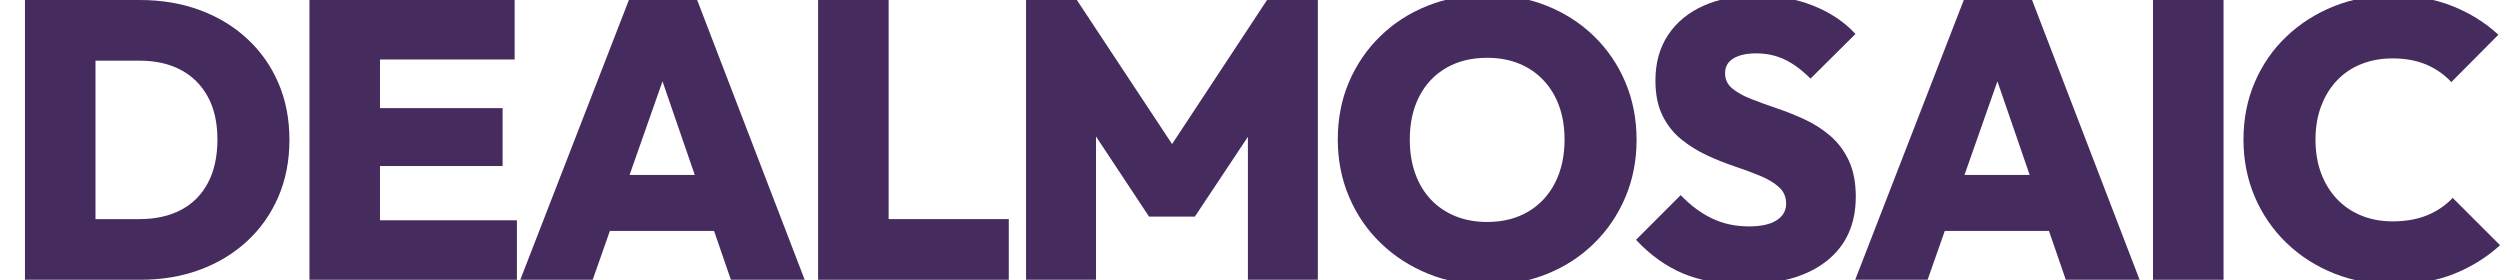
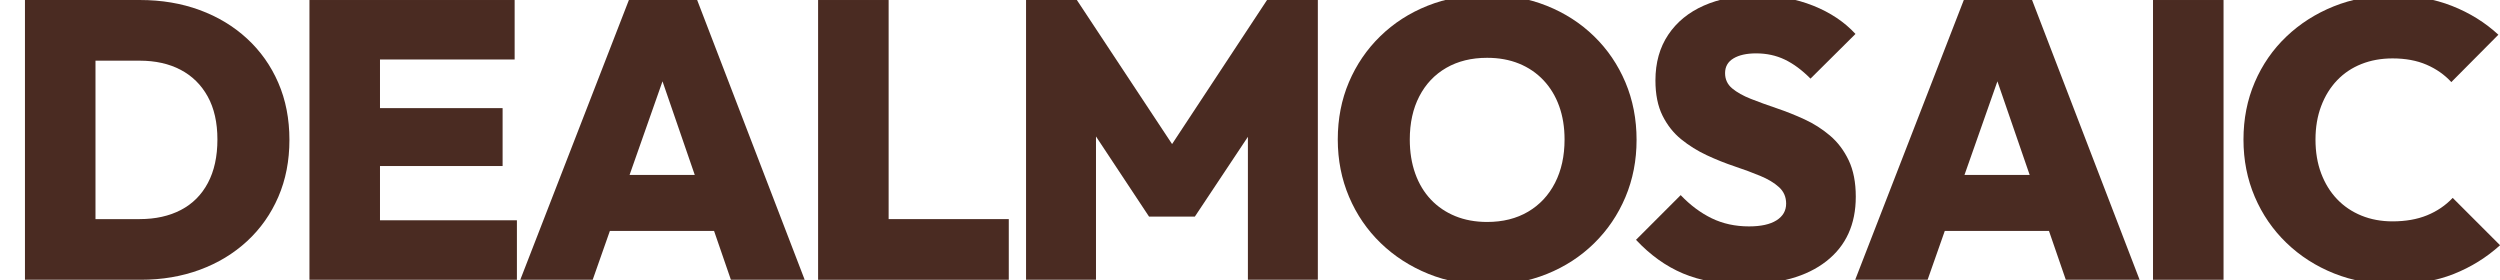
<svg xmlns="http://www.w3.org/2000/svg" viewBox="0 0 893.6 100.0" width="893.6" height="100.0" role="img" aria-label="DEALMOSAIC">
-   <g transform="translate(0.00 100.00) scale(1 -1)" fill="#452B5E">
+   <g transform="translate(0.00 100.00) scale(1 -1)" fill="#4A2B22">
    <path transform="translate(0.00 0) scale(0.14104)" d="M183.5 0V153.75H354Q414 153.75 458.375 176.875Q502.75 200 526.875 245.375Q551 290.75 551 355.5Q551 420 526.375 464.5Q501.75 509 457.75 532.125Q413.75 555.25 354 555.25H176V709H354.75Q436.75 709 505.875 683.625Q575 658.25 626.125 611.125Q677.25 564 705.375 499.0Q733.5 434 733.5 354.5Q733.5 275.25 705.375 210.125Q677.25 145 626.25 97.875Q575.25 50.75 506.5 25.375Q437.75 0 356.75 0ZM63.25 0V709H242V0Z" />
    <path transform="translate(101.69 0) scale(0.14104)" d="M63.25 0V709H242V0ZM204.5 0V150.75H589V0ZM204.5 288.25V435H552.75V288.25ZM204.5 558.25V709H583.25V558.25Z" />
    <path transform="translate(184.49 0) scale(0.14104)" d="M10.5 0 285.75 709H458.75L731.25 0H544.25L339 595.5H403.5L194 0ZM178 123.75V265.75H569.25V123.75Z" />
    <path transform="translate(283.50 0) scale(0.14104)" d="M63.25 0V709H242V0ZM205.25 0V153.75H546.5V0Z" />
    <path transform="translate(357.83 0) scale(0.14104)" d="M63.25 0V709H192L463.5 298.25H403.25L674 709H802.75V0H625.5V412.5L653.75 404.75L491 160H375L213 404.75L240.5 412.5V0Z" />
    <path transform="translate(474.33 0) scale(0.14104)" d="M407.75 -13Q326 -13 256.875 15.0Q187.75 43 136.125 92.875Q84.5 142.75 55.875 210.125Q27.25 277.5 27.25 355.5Q27.25 434.25 55.5 500.75Q83.75 567.25 134.875 617.125Q186 667 255.0 694.5Q324 722 405.75 722Q487.5 722 556.5 694.5Q625.5 667 676.75 617.125Q728 567.25 756.25 500.25Q784.5 433.25 784.5 354.5Q784.5 276.5 756.25 209.5Q728 142.5 676.875 92.375Q625.75 42.25 557.125 14.625Q488.5 -13 407.75 -13ZM405.75 146.5Q465.5 146.5 509.625 172.5Q553.75 198.5 577.875 245.625Q602 292.75 602 355.5Q602 402.25 588.25 440.25Q574.5 478.25 548.5 505.75Q522.5 533.25 486.5 547.875Q450.5 562.5 405.75 562.5Q346.25 562.5 302.125 537.0Q258 511.5 233.875 464.875Q209.75 418.25 209.75 355.5Q209.75 308 223.5 269.375Q237.25 230.75 263.125 203.375Q289 176 325.125 161.25Q361.25 146.5 405.75 146.5Z" />
    <path transform="translate(583.22 0) scale(0.14104)" d="M284.5 -11.5Q195.5 -11.5 130.375 15.875Q65.25 43.25 11 101.25L124.25 214.5Q160.75 176.25 203.0 155.75Q245.25 135.25 297.5 135.25Q342.75 135.25 367.125 150.625Q391.5 166 391.5 193Q391.5 218.25 373.5 234.625Q355.5 251 326.0 263.25Q296.5 275.5 261.0 287.375Q225.5 299.25 190.375 315.625Q155.25 332 125.75 355.875Q96.25 379.75 78.25 415.875Q60.25 452 60.25 505.25Q60.25 572.5 92.625 620.875Q125 669.25 183.0 694.875Q241 720.5 317.75 720.5Q395 720.5 460.0 694.625Q525 668.75 567.25 623L453.25 509.75Q421 542.25 388.125 558.0Q355.25 573.75 315.5 573.75Q279.25 573.75 258.0 561.0Q236.75 548.25 236.75 523.75Q236.75 500 254.75 485.0Q272.75 470 302.25 458.375Q331.75 446.75 367.25 434.75Q402.75 422.75 437.875 406.625Q473 390.5 502.5 365.5Q532 340.5 550.0 302.75Q568 265 568 210.5Q568 105.25 493.25 46.875Q418.5 -11.5 284.5 -11.5Z" />
    <path transform="translate(661.64 0) scale(0.14104)" d="M10.5 0 285.75 709H458.75L731.25 0H544.25L339 595.5H403.5L194 0ZM178 123.75V265.75H569.25V123.75Z" />
    <path transform="translate(760.65 0) scale(0.14104)" d="M63.25 0V709H242V0Z" />
    <path transform="translate(798.03 0) scale(0.14104)" d="M406.75 -11.5Q326.25 -11.5 257.25 16.0Q188.25 43.5 136.5 93.375Q84.75 143.25 56.125 210.25Q27.5 277.25 27.5 355.25Q27.5 434 56.125 500.625Q84.75 567.25 136.125 616.25Q187.5 665.25 256.125 692.875Q324.75 720.5 405.25 720.5Q488.75 720.5 556.0 694.0Q623.25 667.5 673.5 621L554.25 501Q528.5 529 491.5 545.0Q454.5 561 405.25 561Q362.25 561 326.375 546.75Q290.5 532.5 264.625 505.375Q238.75 478.25 224.375 440.125Q210 402 210 355.25Q210 307.75 224.375 269.625Q238.75 231.5 264.625 204.375Q290.5 177.25 326.375 162.625Q362.25 148 405.25 148Q455 148 492.75 163.375Q530.5 178.75 557.75 207.5L677.75 87.5Q626 40.75 560.25 14.625Q494.5 -11.5 406.75 -11.5Z" />
  </g>
</svg>
